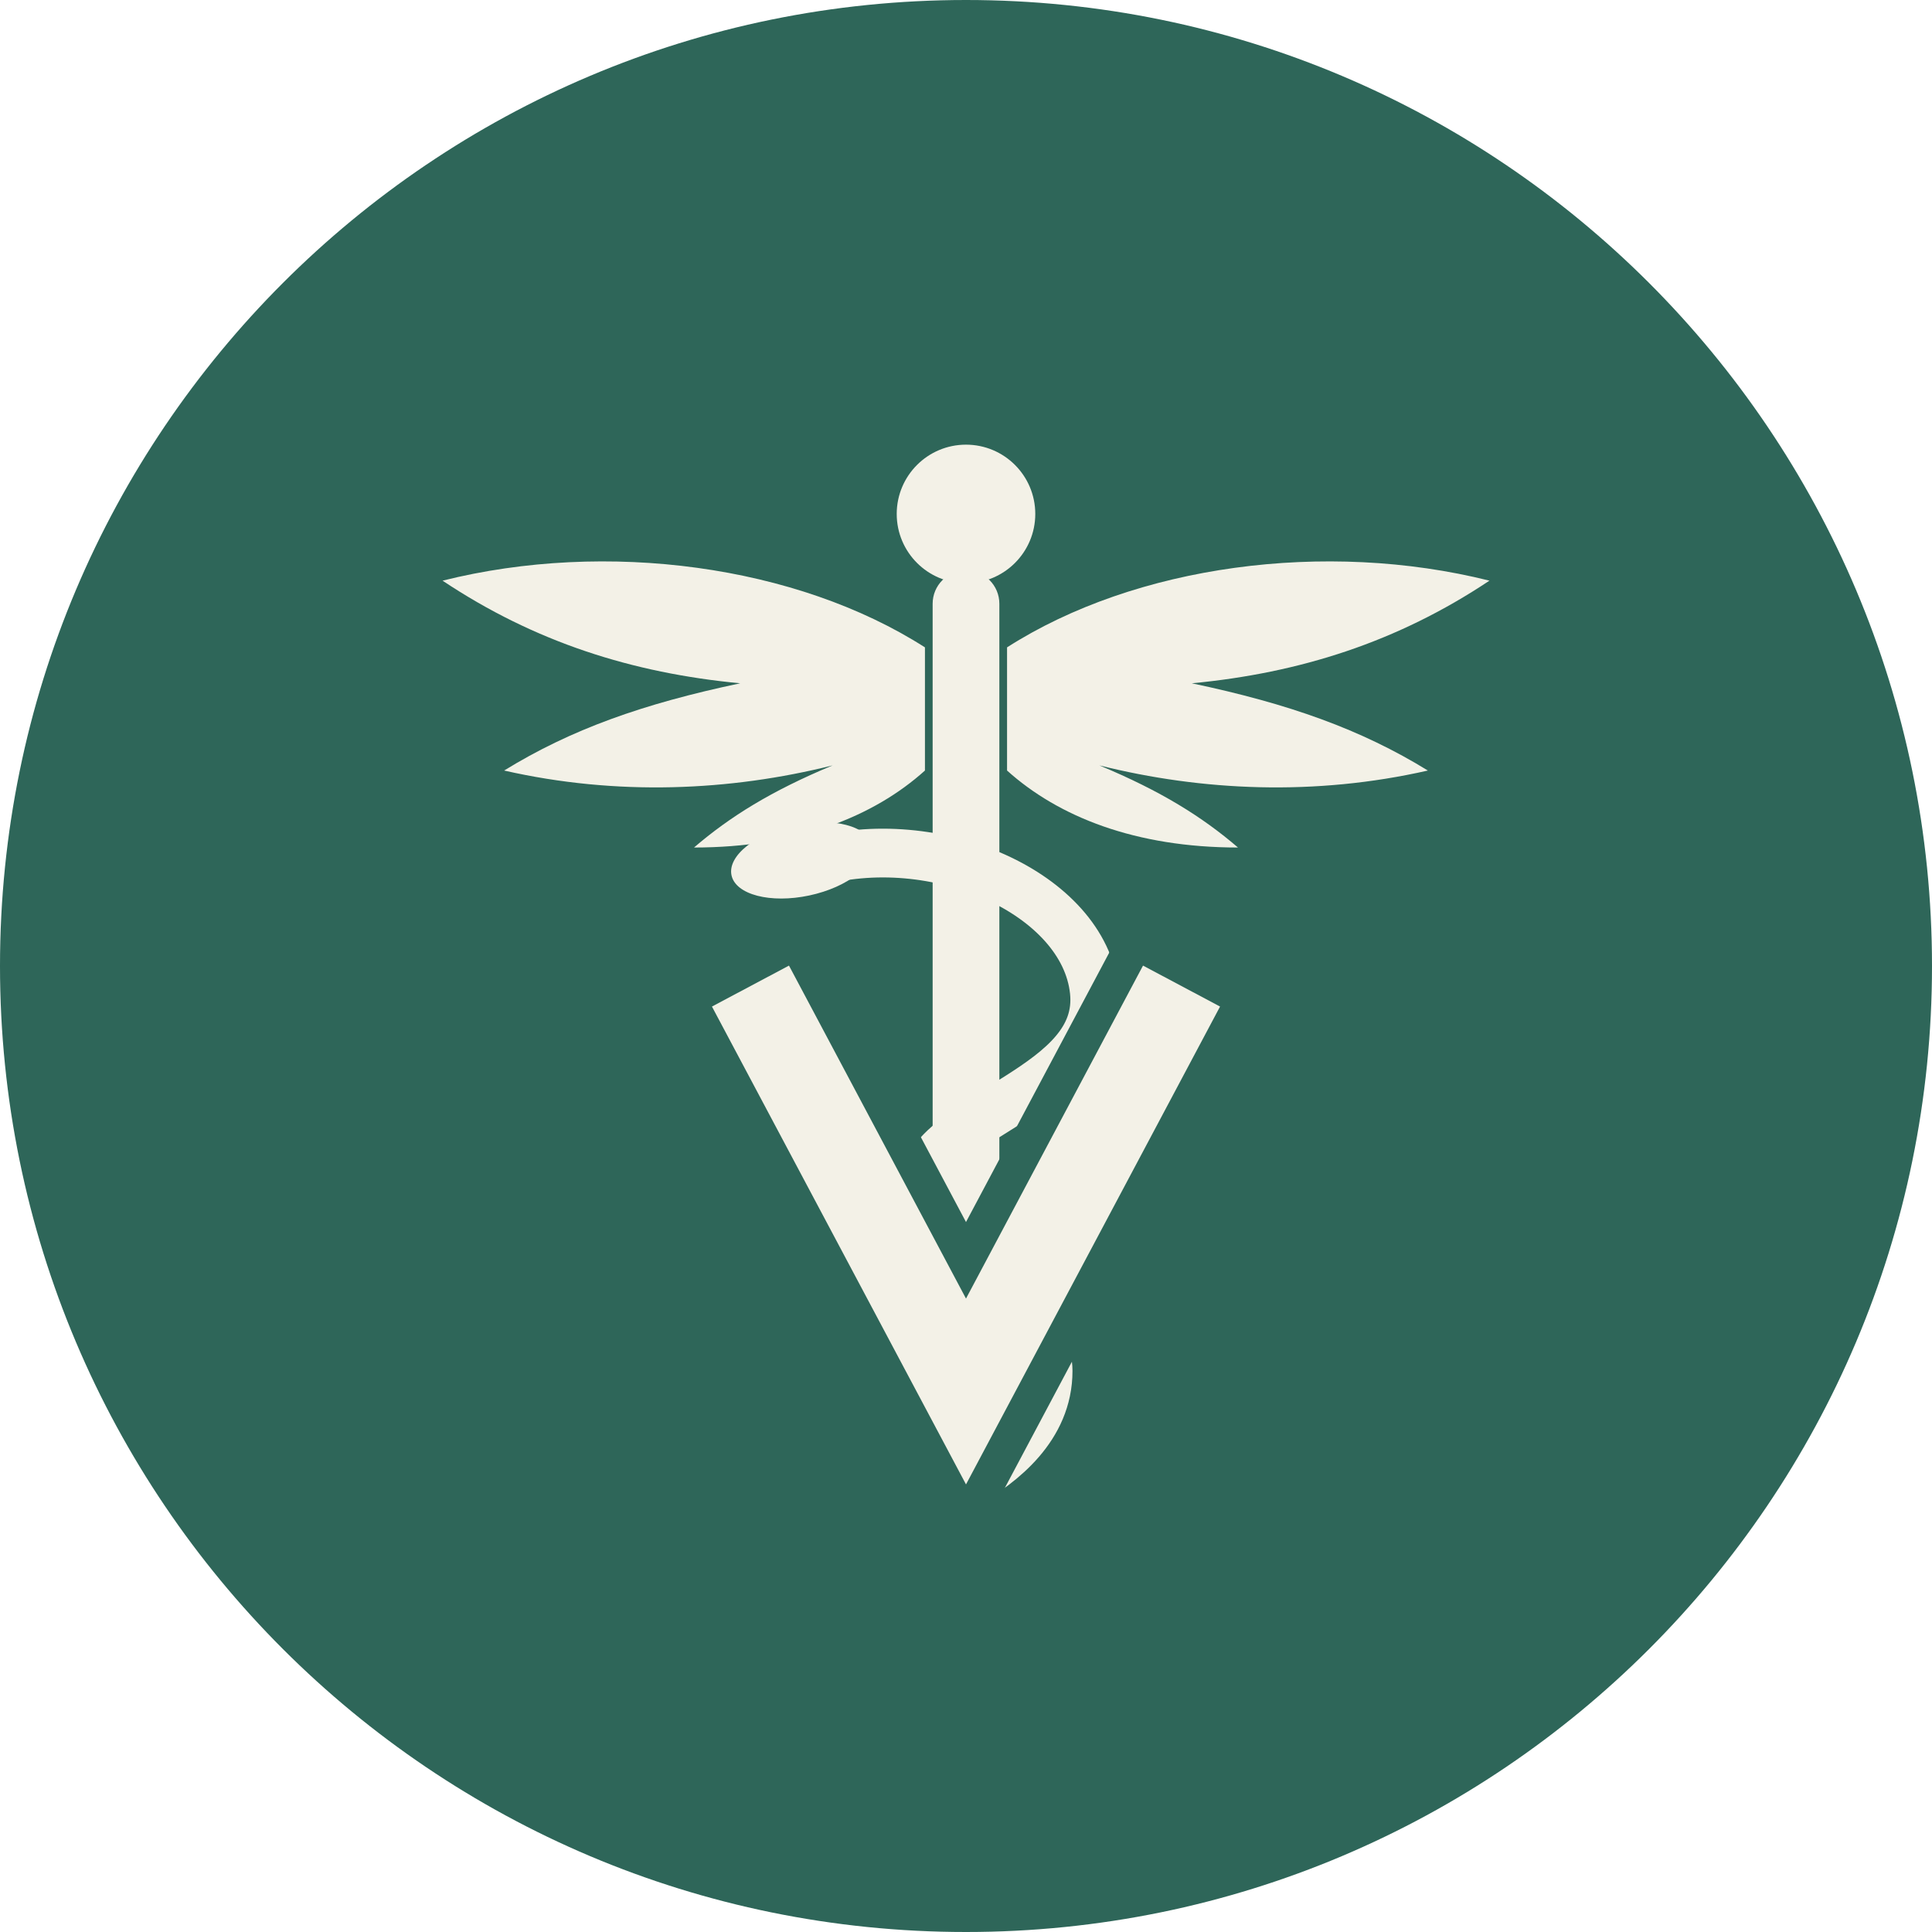
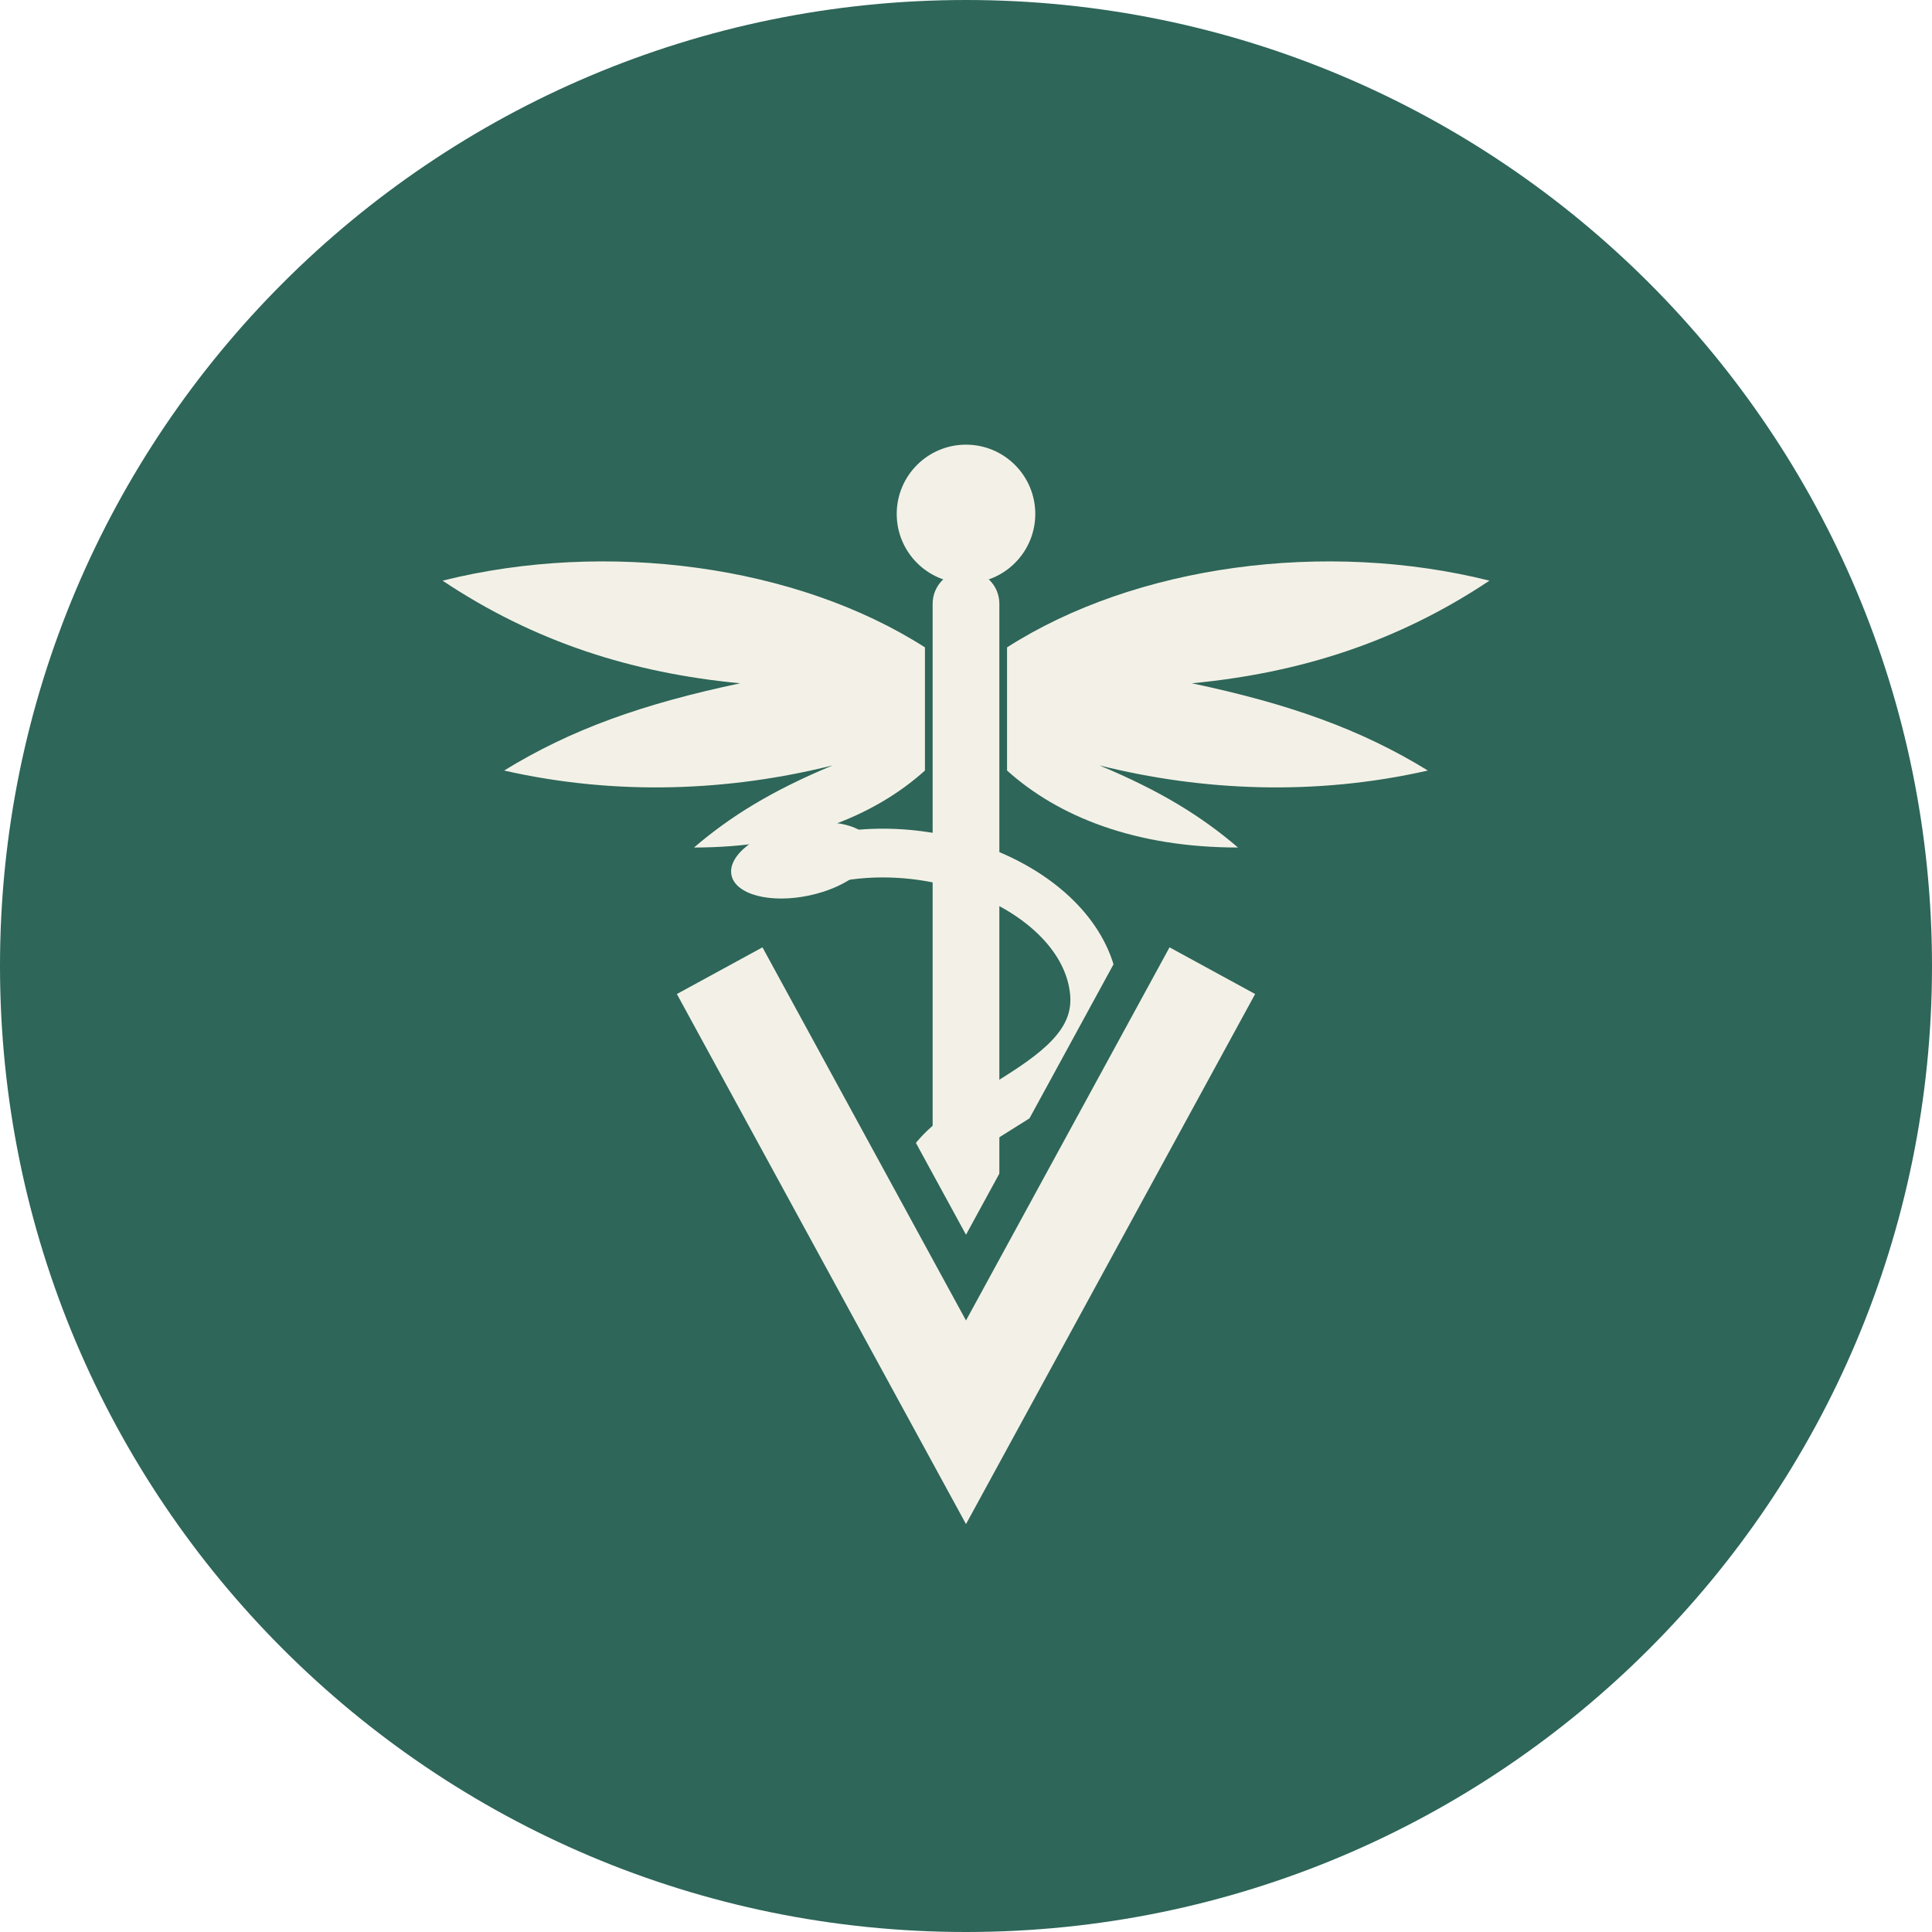
<svg xmlns="http://www.w3.org/2000/svg" width="512" height="512" viewBox="0 0 512 512" role="img" aria-label="VetDiario">
  <circle cx="256" cy="256" r="256" fill="#2e6659" />
-   <g id="simbolo" transform="translate(256,245) scale(0.68) translate(-256,-256)">
+   <g transform="translate(256,245) scale(0.68) translate(-256,-256)">
    <g fill="#f3f1e7">
      <path id="ala" d="         M 272 148         C 322 116, 396 106, 460 122         C 424 146, 386 158, 344 162         C 382 170, 410 180, 436 196         C 392 206, 348 204, 308 194         C 332 204, 348 214, 362 226         C 322 226, 292 214, 272 196         Z" />
      <use href="#ala" transform="translate(512,0) scale(-1,1)" />
      <circle cx="256" cy="96" r="27" />
-       <rect x="243" y="118" width="26" height="322" rx="13" />
+       <rect x="243" y="118" width="26" height="330" rx="13" />
    </g>
    <path fill="none" stroke="#f3f1e7" stroke-width="19" stroke-linecap="round" stroke-linejoin="round" d="       M 196 232       C 244 218, 302 244, 306 282       C 310 320, 246 328, 238 358       C 230 390, 288 402, 288 430       C 288 452, 270 466, 256 474" />
    <ellipse cx="192" cy="231" rx="28" ry="14" fill="#f3f1e7" transform="rotate(-12 192 231)" />
    <g fill="none" stroke-linejoin="miter" stroke-linecap="butt">
-       <path d="M 172 280 L 256 438 L 340 280" stroke="#2e6659" stroke-width="62" />
-       <path d="M 172 280 L 256 438 L 340 280" stroke="#f3f1e7" stroke-width="34" />
+       <path d="M 160 274 L 256 450 L 352 274" stroke="#2e6659" stroke-width="70" />
+       <path d="M 160 274 L 256 450 L 352 274" stroke="#f3f1e7" stroke-width="38" />
    </g>
  </g>
</svg>
